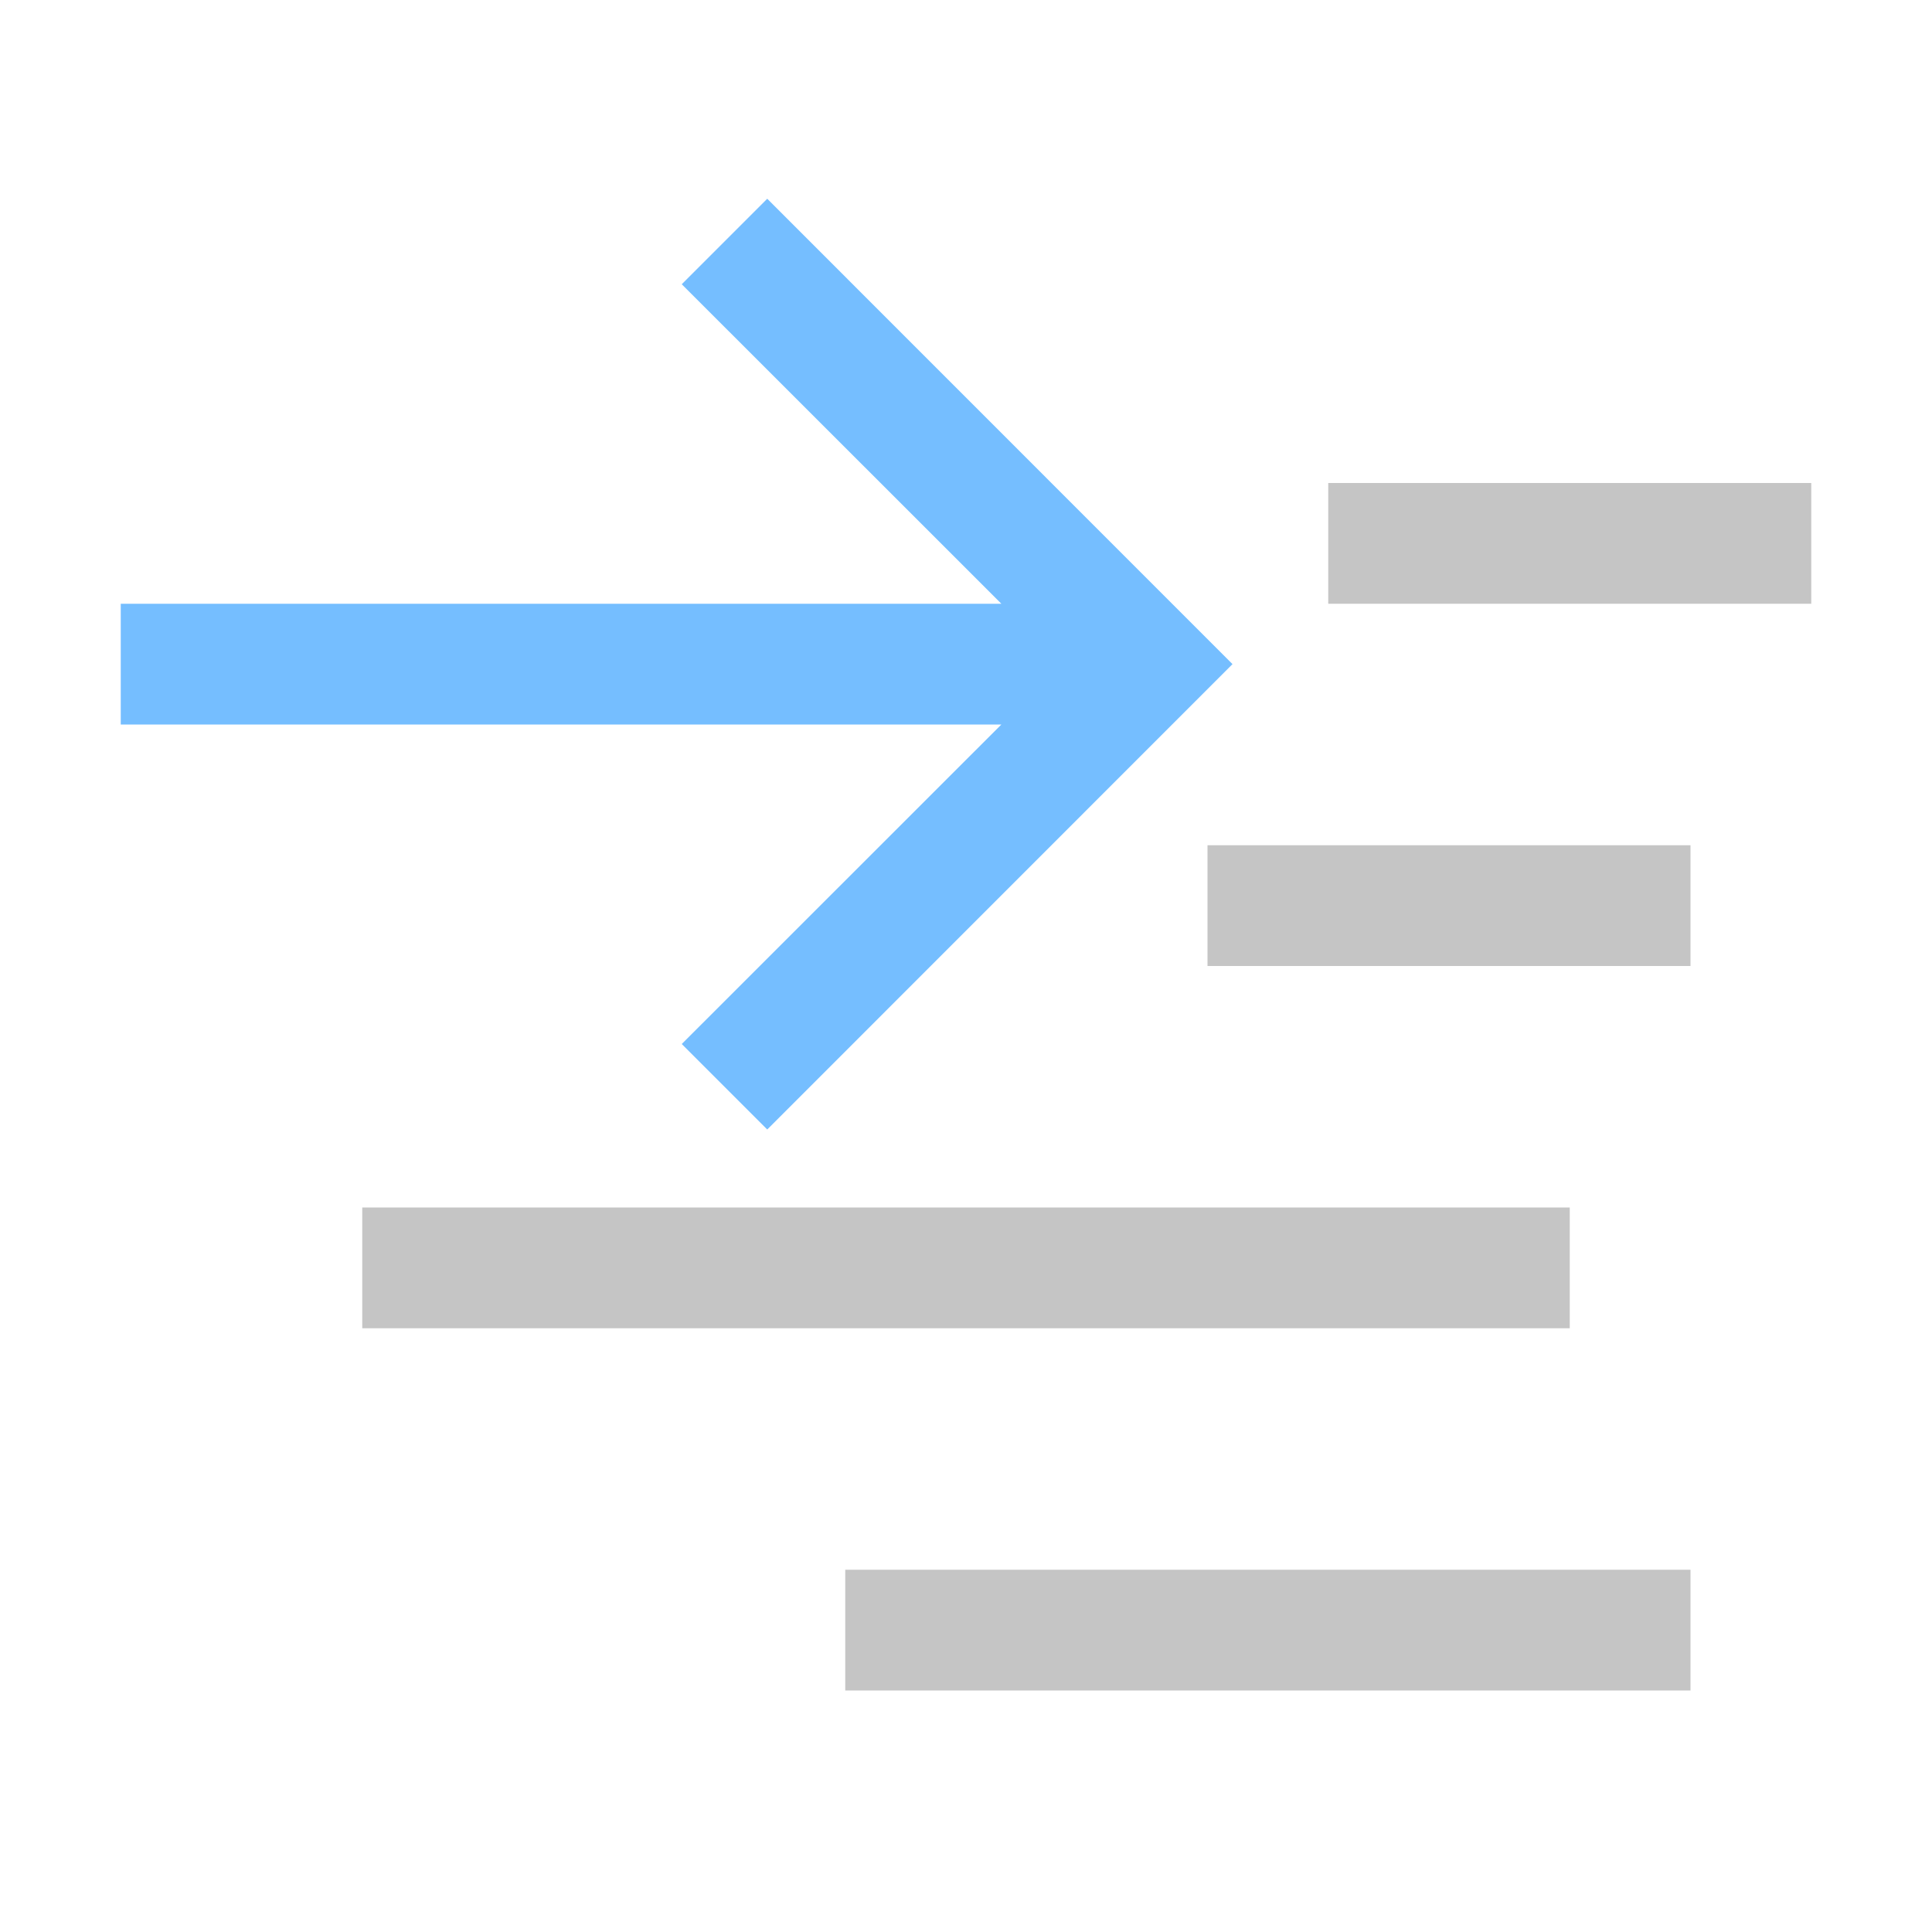
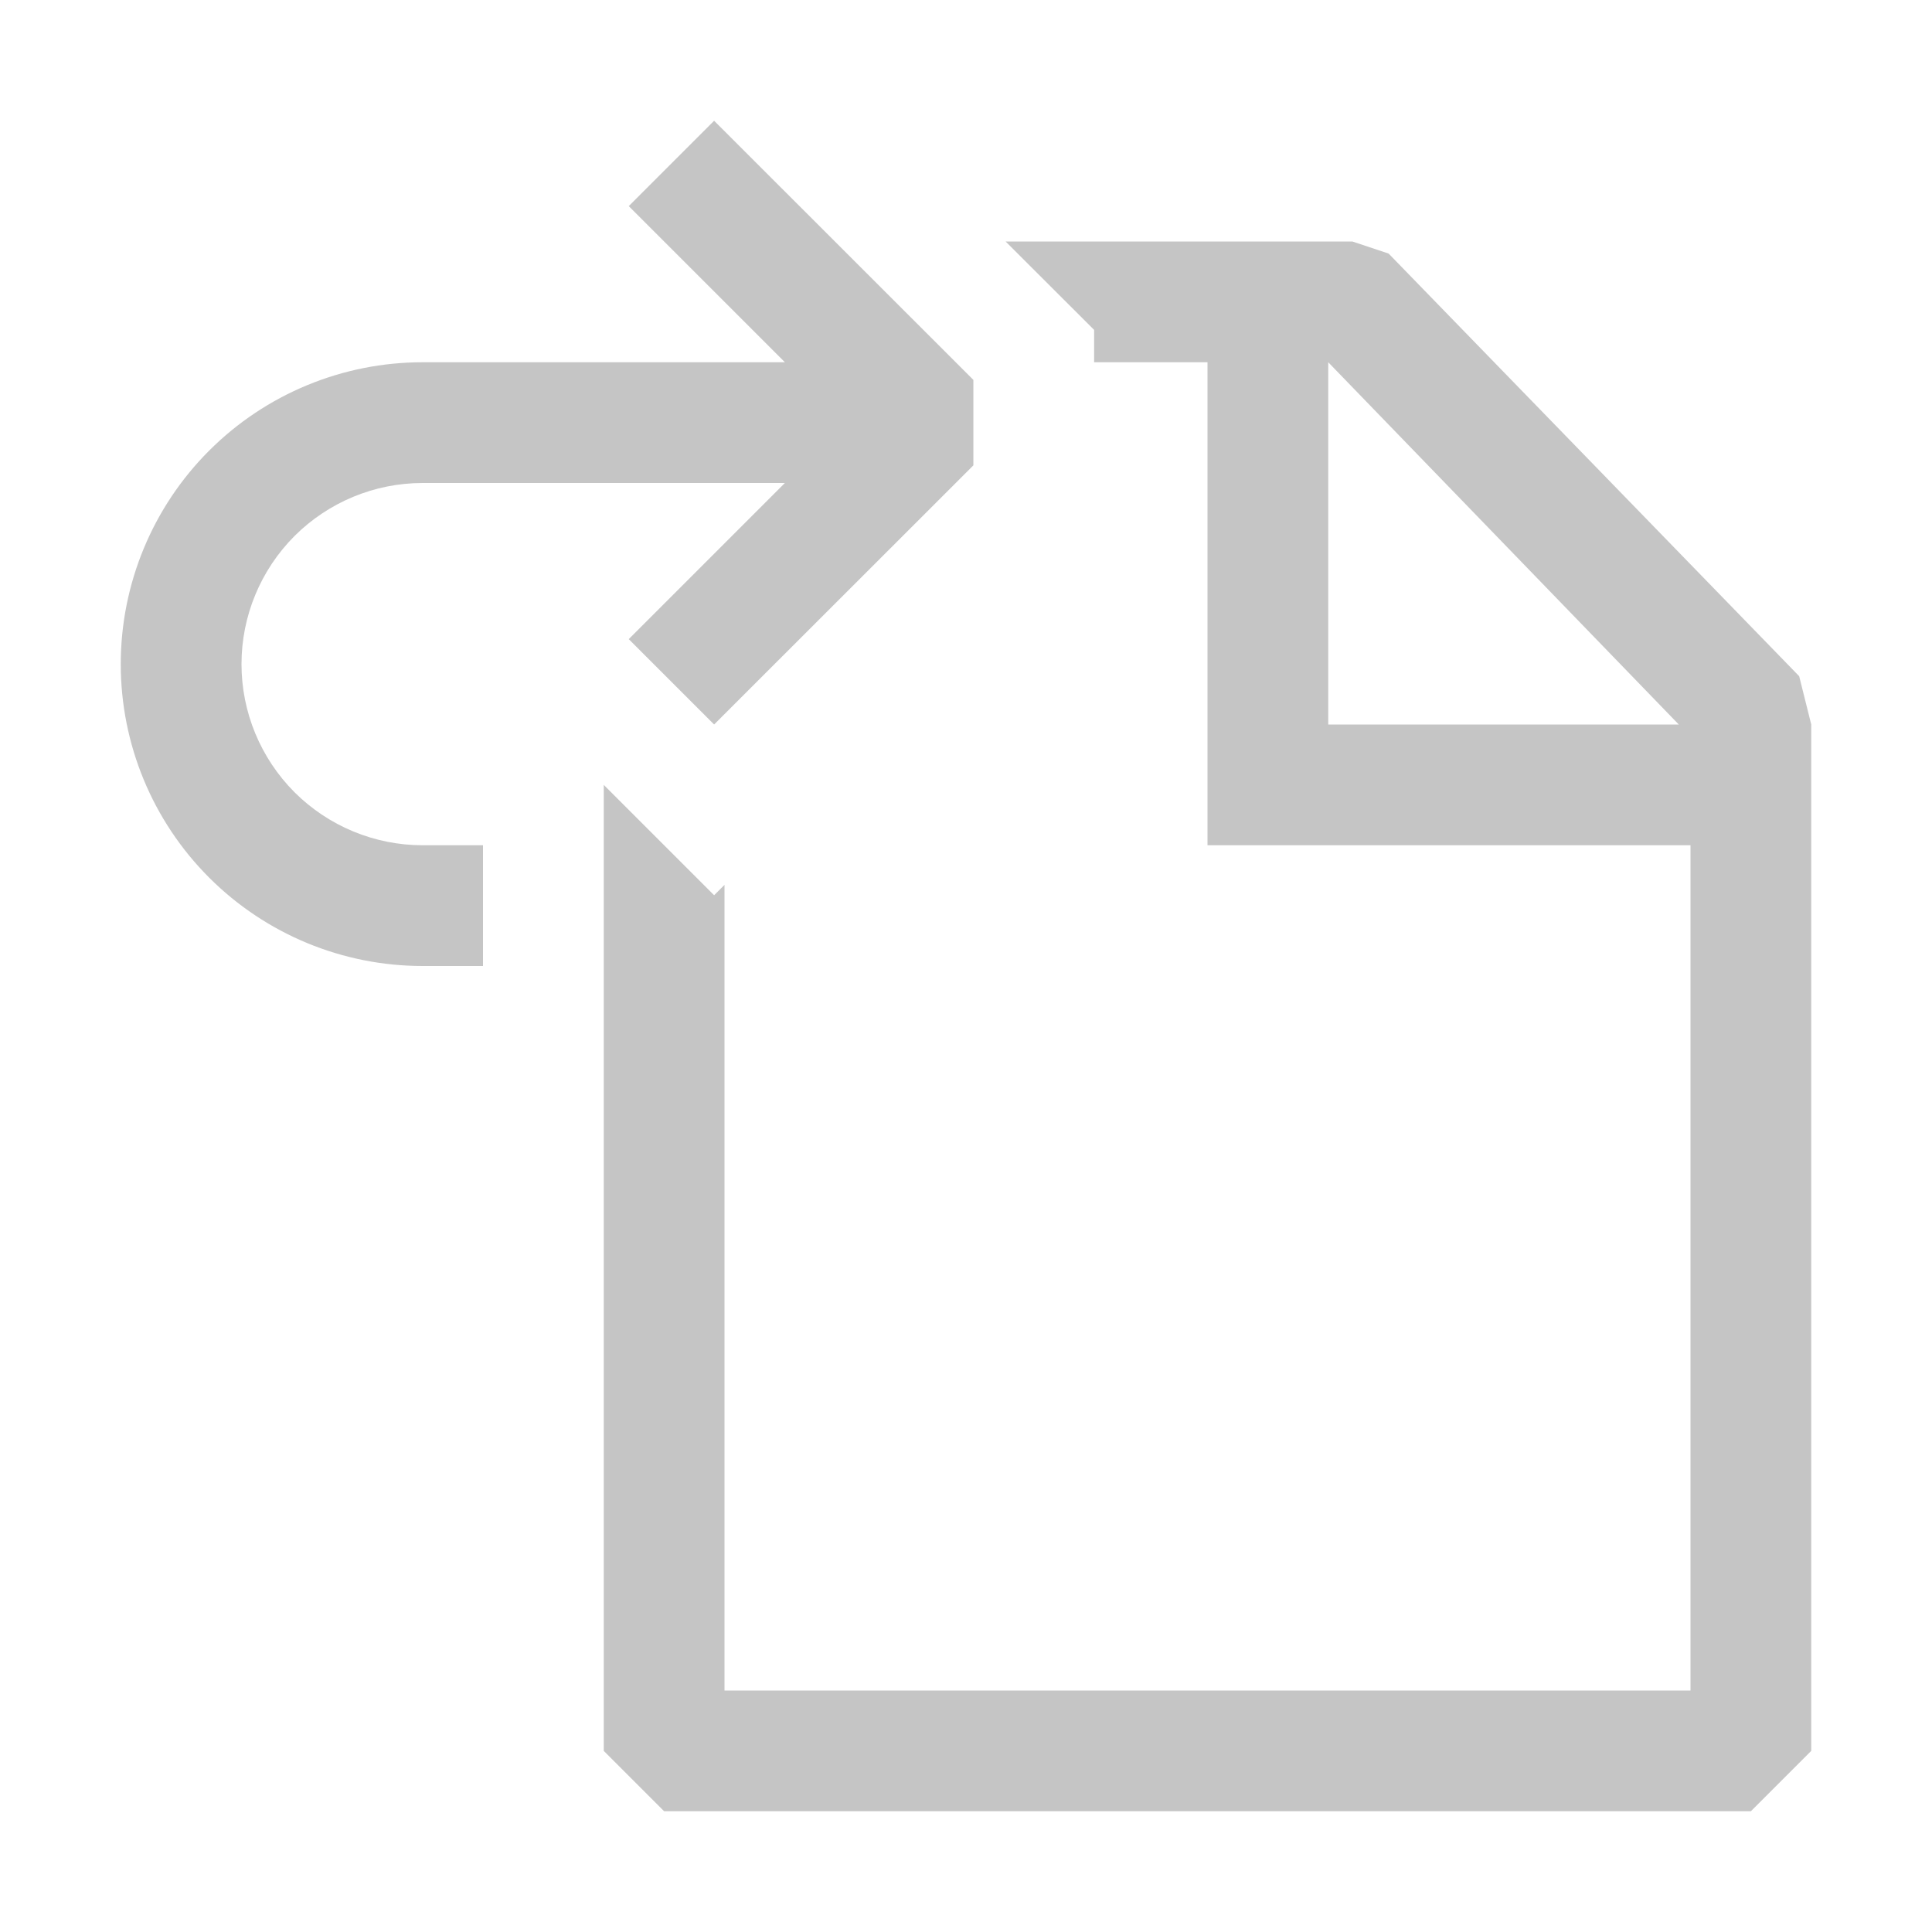
- <svg xmlns="http://www.w3.org/2000/svg" viewBox="0 0 16 16">
-   <defs>
-     <style>.icon-canvas-transparent,.icon-vs-out{fill:#252526;}.icon-canvas-transparent{opacity:0;}.icon-vs-bg{fill:#c5c5c5;}.icon-vs-action-blue{fill:#75beff;}</style>
-   </defs>
-   <g>
-     <path class="icon-canvas-transparent" d="M16,0V16H0V0Z" />
-   </g>
-   <g style="display: none;">
-     <path class="icon-vs-out" d="M10,3v.879L6.354.232,4.232,2.354,5.879,4H0V7H5.879L4.232,8.646,4.586,9H2v3H6v3h9V12H14V9h1V6h1V3ZM9,9H8.121L9,8.121Z" style="display: none;" />
-   </g>
-   <g>
-     <path class="icon-vs-bg" d="M13,11H3V10H13ZM7,14h7V13H7ZM11,4V5h4V4ZM10,8h4V7H10Z" />
-   </g>
-   <g>
-     <path class="icon-vs-action-blue" d="M10.207,5.5,6.354,9.354l-.708-.708L8.293,6H1V5H8.293L5.646,2.354l.708-.708Z" />
-   </g>
+ <svg xmlns="http://www.w3.org/2000/svg" width="16" height="16" viewBox="0 0 16 16" fill="none">
+   <path fill-rule="evenodd" clip-rule="evenodd" d="M8.061 3.854L5.914 6L5.207 5.293L6.5 4H3.5C3.102 4 2.721 4.158 2.439 4.439C2.158 4.721 2 5.102 2 5.5C2 5.898 2.158 6.279 2.439 6.561C2.721 6.842 3.102 7 3.5 7H4V8H3.5C2.837 8 2.201 7.737 1.732 7.268C1.263 6.799 1 6.163 1 5.5C1 4.837 1.263 4.201 1.732 3.732C2.201 3.263 2.837 3 3.5 3H6.5L6.5 3H6.5L6 2.5V2.5L5.207 1.707L5.914 1L8.061 3.146L8.061 3.854ZM5 6.5L5.914 7.414L6 7.328V14H14V7H10V3H9.061V2.732L8.328 2H11.2L11.5 2.1L14.9 5.6L15 6V14.5L14.5 15H5.5L5 14.5V9V6.5ZM11 3V6H13.903L11 3Z" fill="#C5C5C5" />
</svg>
